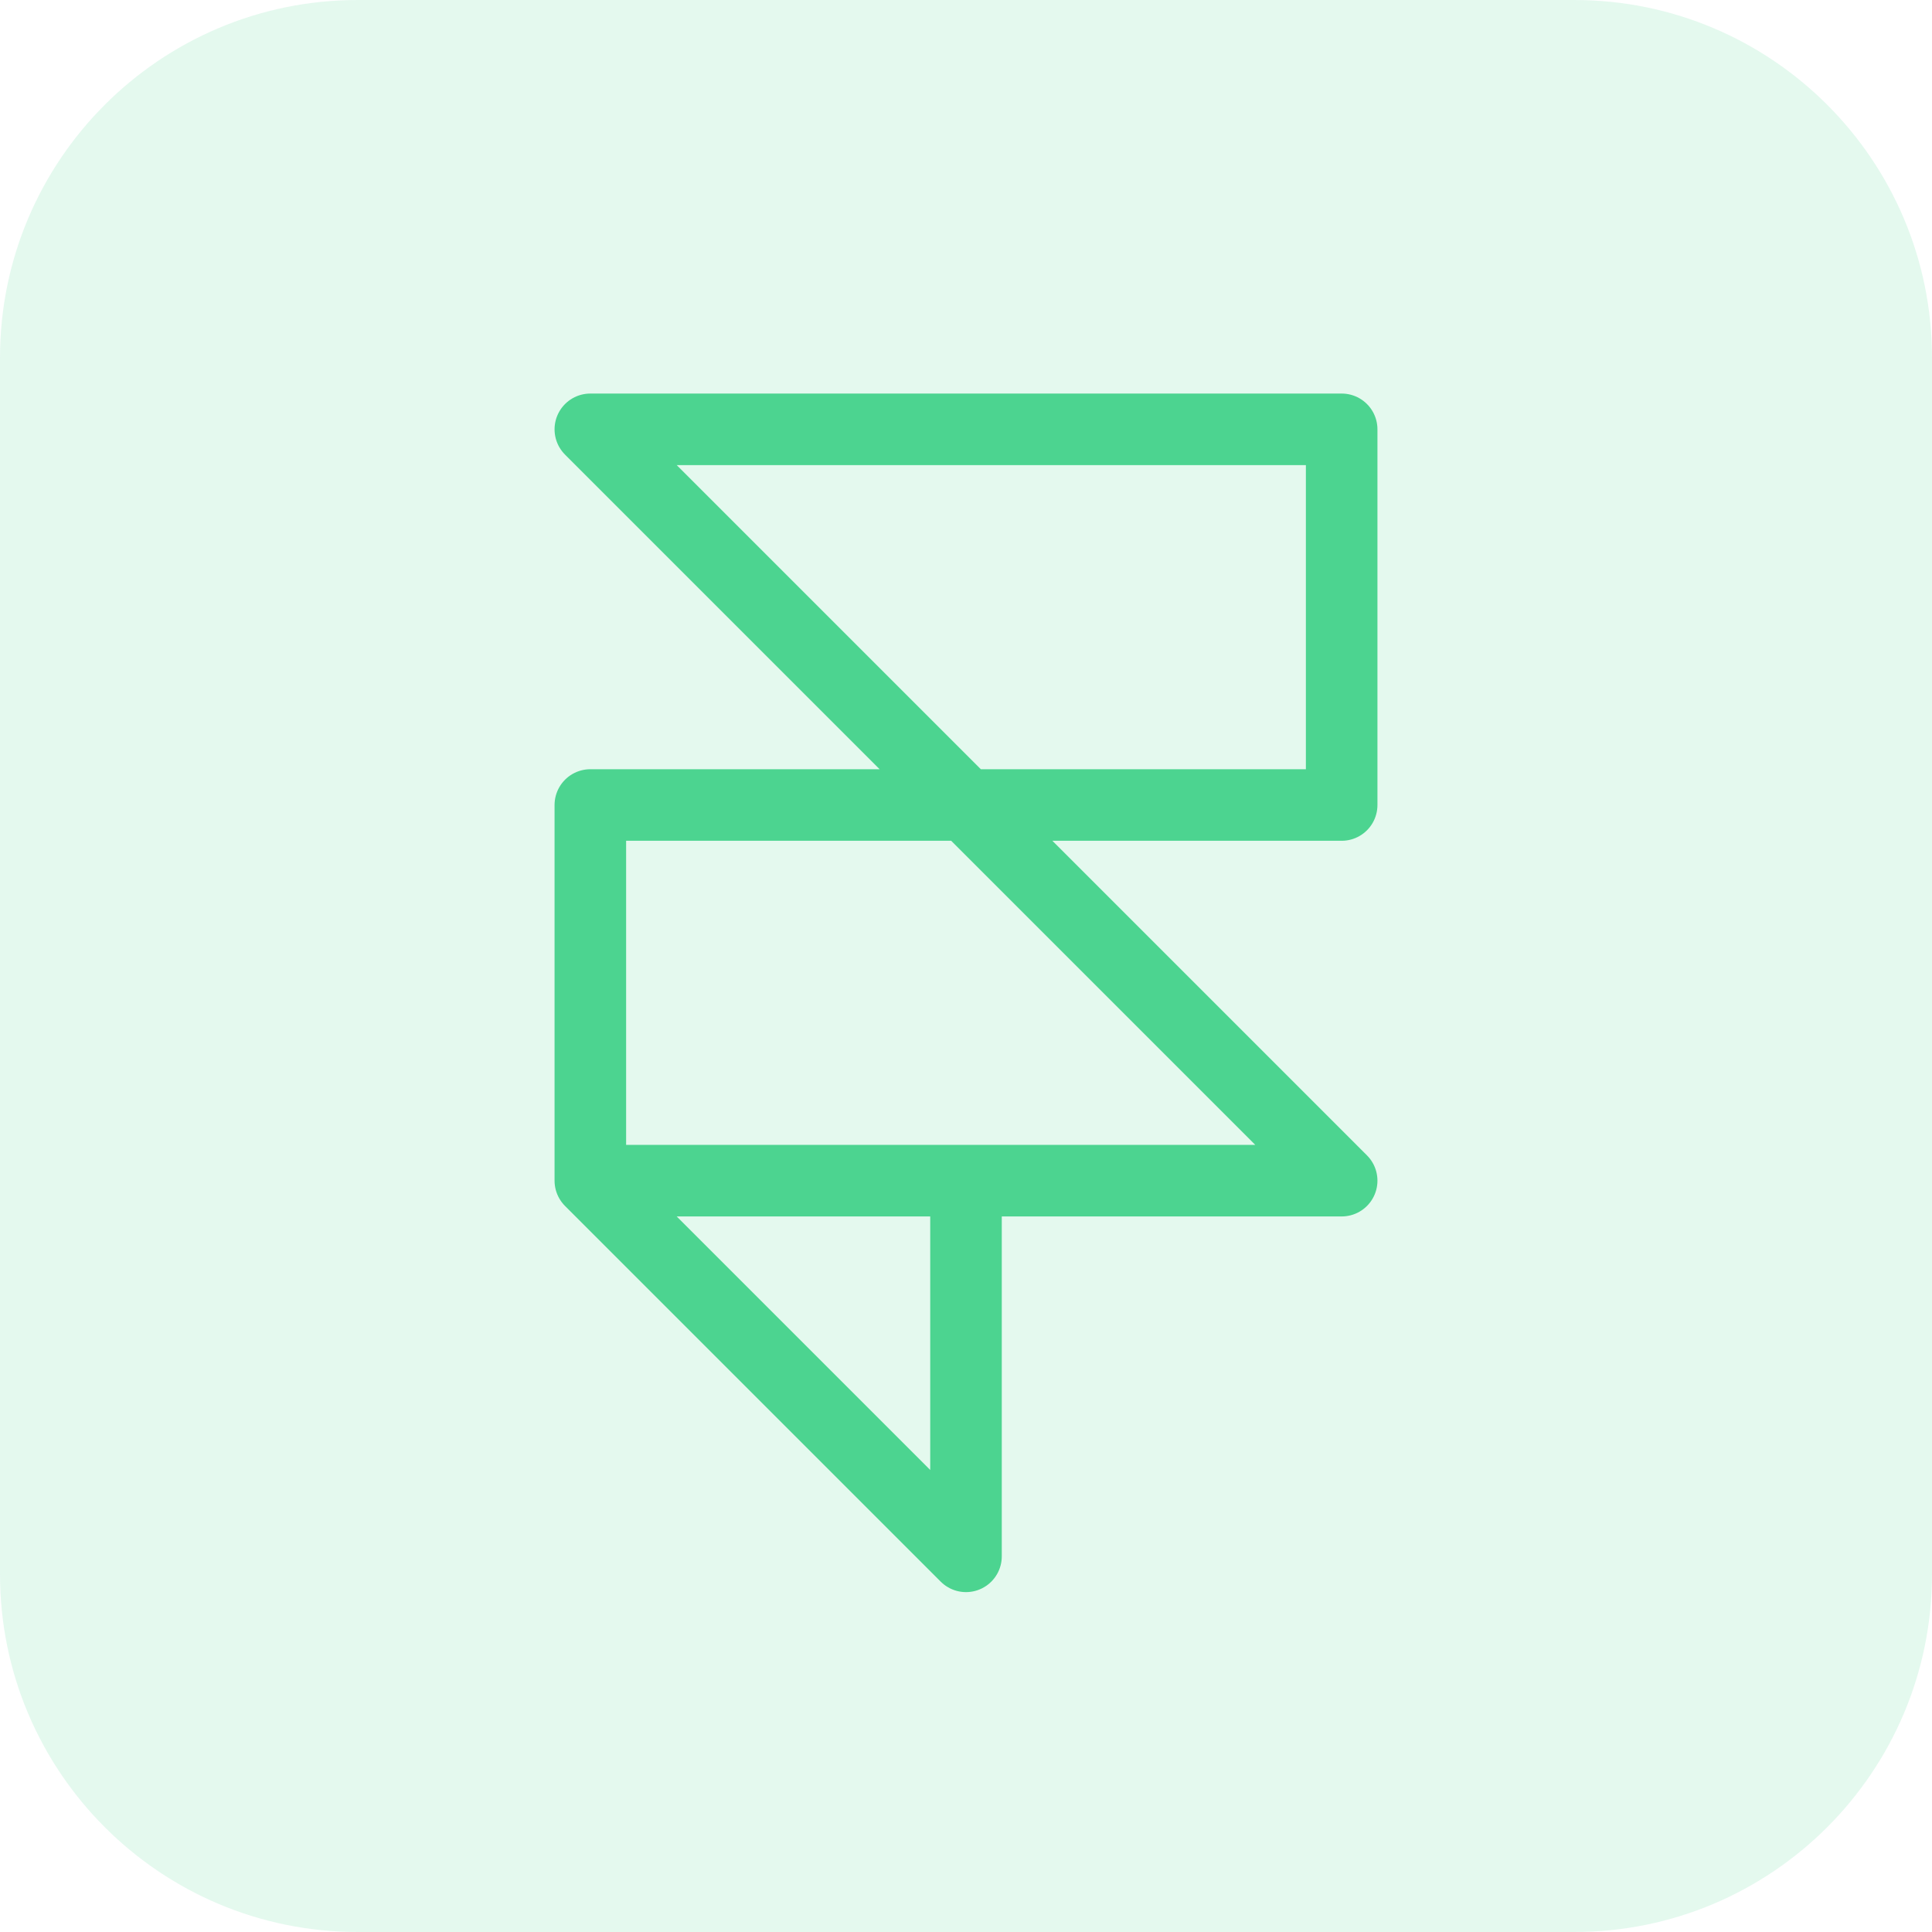
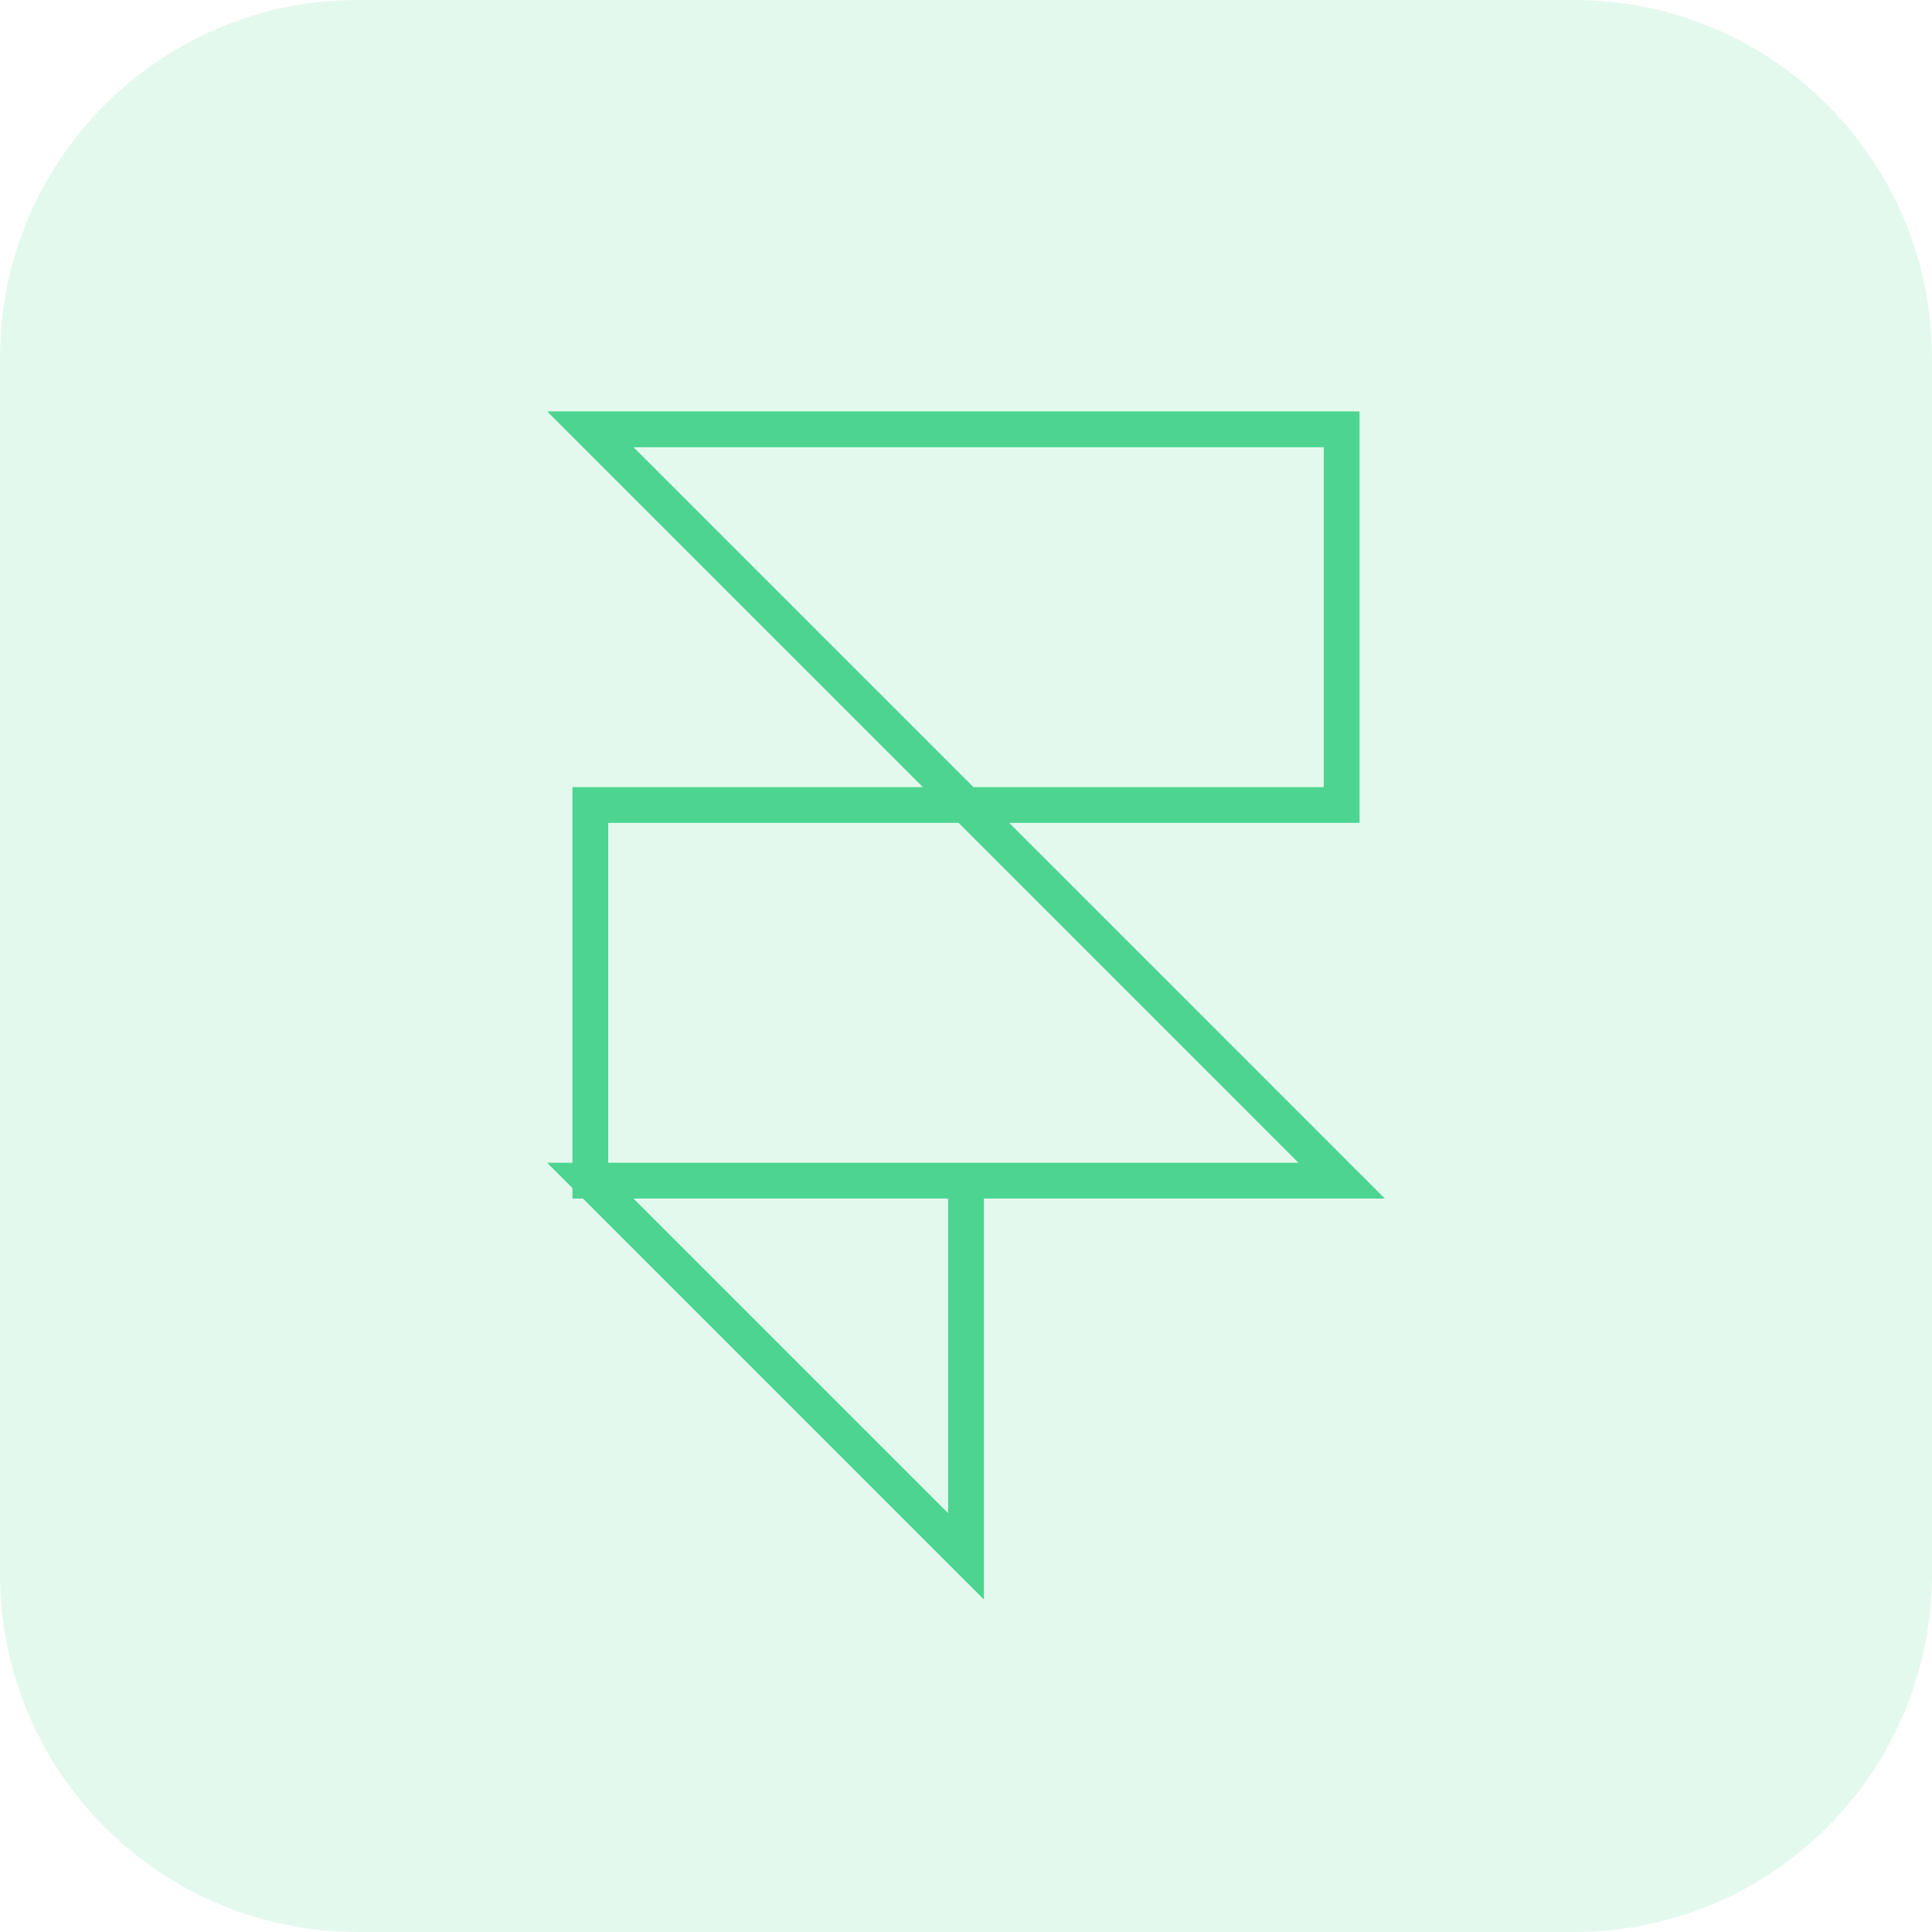
<svg xmlns="http://www.w3.org/2000/svg" width="54" height="54" viewBox="0 0 54 54" fill="none">
  <rect opacity="0.15" width="54" height="54" rx="10" fill="#4CD490" />
-   <path d="M16.5 33H27M16.5 33V22.5H37.5V12H16.5L37.5 33H27H16.5ZM16.5 33L27 43.5V33H16.5Z" stroke="#4CD490" stroke-width="2" stroke-linecap="round" stroke-linejoin="round" />
+   <path d="M16.5 33H27M16.5 33V22.5H37.5V12H16.5L37.5 33H27H16.5ZM16.5 33L27 43.5V33H16.5Z" stroke="#4CD490" strokeWidth="2" stroke-linecap="round" strokeLinejoin="round" />
</svg>
